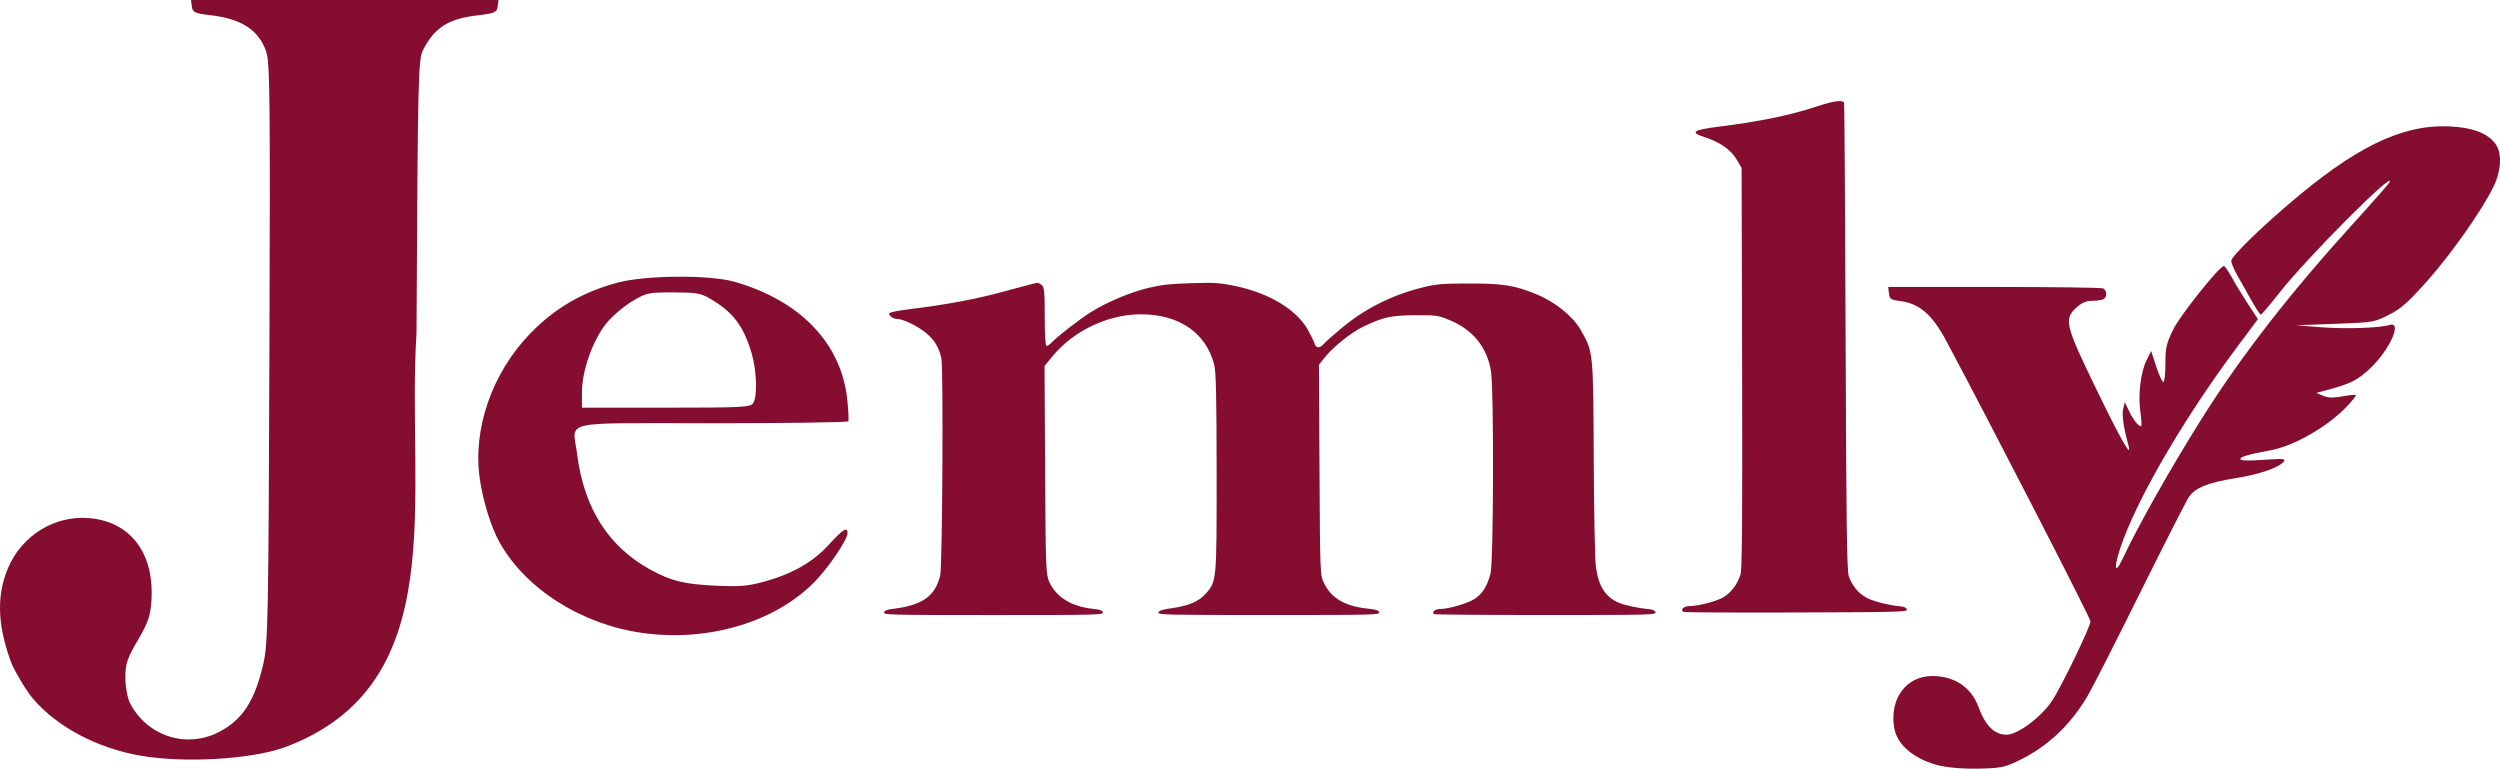
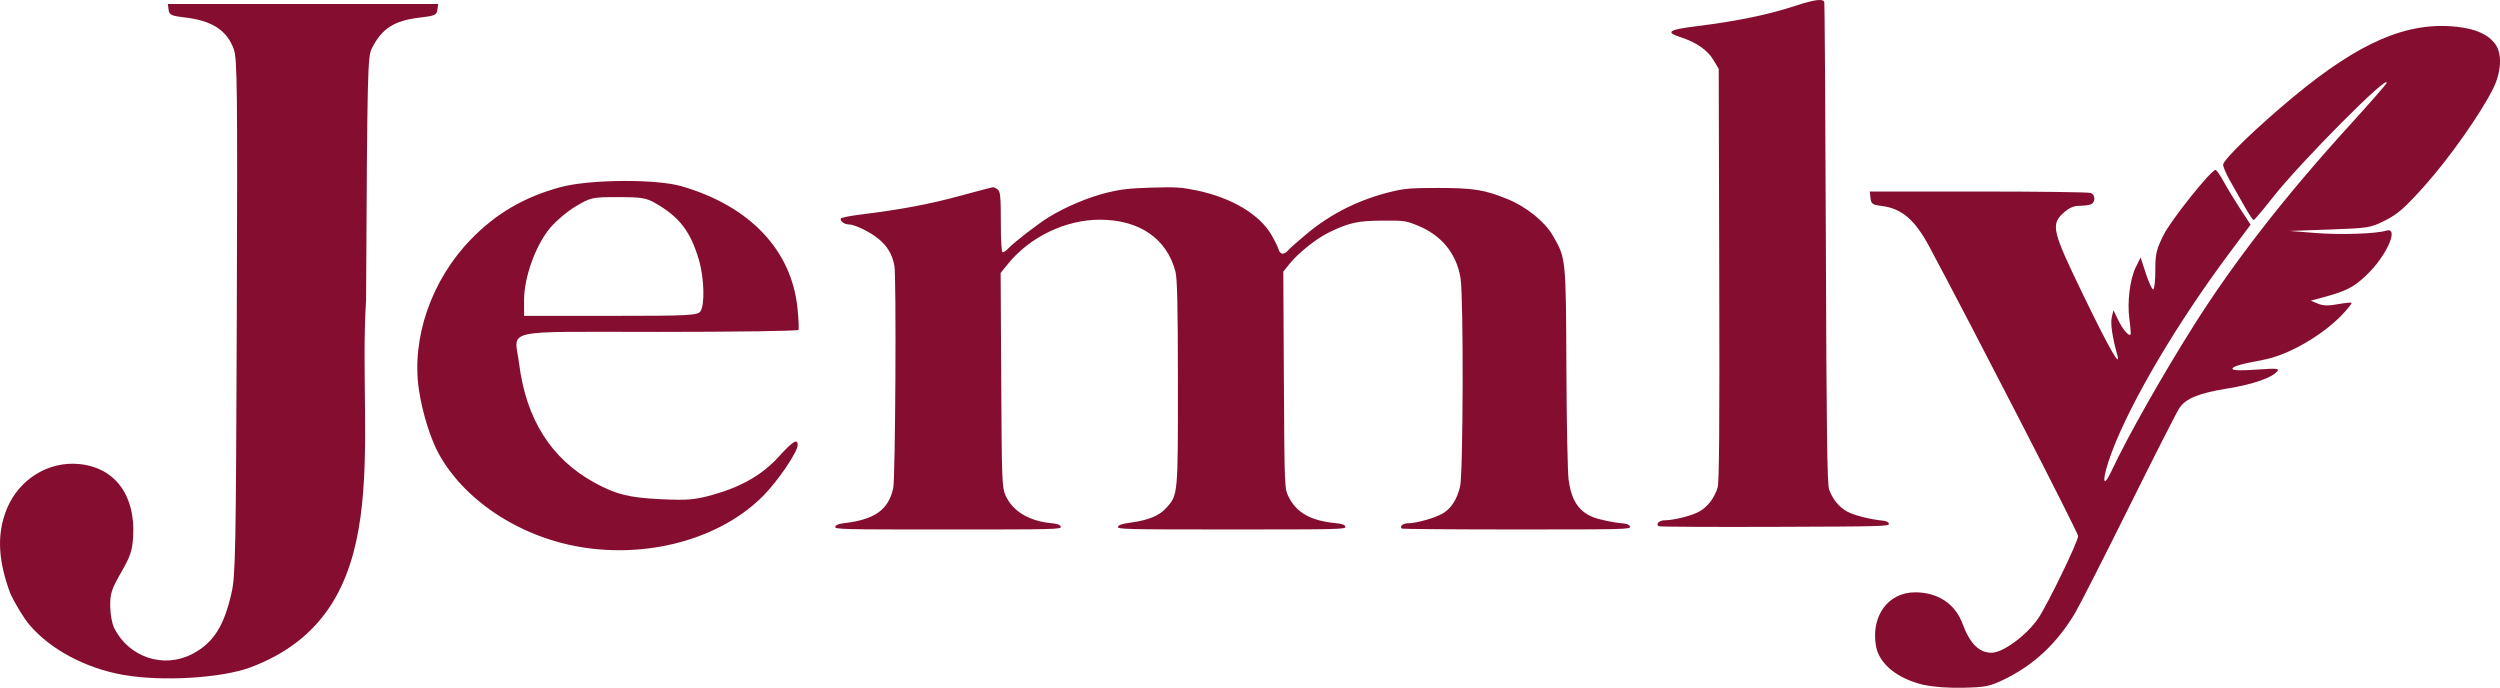
- <svg xmlns="http://www.w3.org/2000/svg" width="350.201" height="107.697" viewBox="0 0 92.657 28.495" version="1.1" id="svg20562" xml:space="preserve">
+ <svg xmlns="http://www.w3.org/2000/svg" width="339.948" height="93.541" viewBox="0 0 89.945 24.749" version="1.1" id="svg20562" xml:space="preserve">
  <defs id="defs20559" />
-   <g id="layer1" transform="translate(-9.500327,-2.510492)">
+   <g id="layer1" transform="translate(-12.21313,-6.256012)">
    <path style="display:none;fill:none;fill-opacity:1;fill-rule:evenodd;stroke:#ffc4c4;stroke-width:0.175;stroke-linecap:round;stroke-dasharray:none;stroke-opacity:1;paint-order:fill markers stroke" d="M 11.108,6.19 C 9.243,6.656 8.749,10.129 13.122,8.268 l 1.119,-0.575 2.654,-1.95 1.055,-0.831 -1.567,3.709 c 0,0 -0.48,1.662 -1.407,1.311 -0.927,-0.352 -0.133,-1.503 -0.133,-1.503 0.719,-1.048 3.52,-2.023 4.769,-2.078 1.693,-0.056 4.751,-0.502 5.435,-2.334" id="path23860" />
-     <ellipse style="display:none;fill:#ffc4c4;fill-opacity:1;fill-rule:evenodd;stroke:none;stroke-width:0.073;stroke-linecap:round;stroke-dasharray:none;stroke-opacity:1;paint-order:fill markers stroke" id="path25011" cx="18.315" cy="4.254" rx="0.252" ry="0.223" />
    <path style="fill:#850e30;fill-opacity:1;stroke-width:0.061" d="m 42.265,25.21 c 0.016,-0.068 0.114,-0.108 0.327,-0.133 1.093,-0.13 1.579,-0.475 1.756,-1.249 0.08,-0.348 0.118,-7.645 0.043,-8.022 -0.084,-0.417 -0.258,-0.704 -0.588,-0.97 -0.309,-0.25 -0.847,-0.507 -1.06,-0.507 -0.141,0 -0.287,-0.101 -0.287,-0.2 0,-0.041 0.287,-0.101 0.763,-0.16 1.433,-0.178 2.458,-0.372 3.564,-0.675 0.608,-0.167 1.132,-0.303 1.165,-0.303 0.033,0 0.107,0.039 0.166,0.088 0.09,0.074 0.107,0.26 0.107,1.17 0,0.692 0.025,1.083 0.068,1.083 0.038,0 0.122,-0.056 0.186,-0.125 0.219,-0.233 1.065,-0.887 1.468,-1.136 0.61,-0.376 1.432,-0.722 2.109,-0.887 0.494,-0.12 0.798,-0.154 1.594,-0.178 0.866,-0.026 1.056,-0.014 1.594,0.095 1.273,0.26 2.292,0.864 2.724,1.617 0.114,0.199 0.228,0.431 0.252,0.515 0.054,0.186 0.2,0.198 0.343,0.028 0.058,-0.069 0.357,-0.335 0.665,-0.591 0.892,-0.742 1.914,-1.248 3.083,-1.526 0.453,-0.108 0.686,-0.126 1.647,-0.126 1.27,1.68e-4 1.667,0.064 2.498,0.401 0.665,0.27 1.336,0.808 1.62,1.298 0.484,0.835 0.48,0.801 0.497,4.8 0.008,1.942 0.044,3.744 0.08,4.004 0.101,0.731 0.354,1.122 0.866,1.336 0.223,0.093 0.77,0.206 1.152,0.238 0.098,0.008 0.178,0.055 0.191,0.112 0.021,0.092 -0.209,0.098 -4.074,0.098 -2.253,0 -4.115,-0.015 -4.137,-0.033 -0.09,-0.074 0.044,-0.19 0.221,-0.19 0.334,0 1.08,-0.223 1.316,-0.393 0.276,-0.199 0.441,-0.47 0.558,-0.917 0.114,-0.436 0.13,-6.793 0.019,-7.5 -0.14,-0.89 -0.684,-1.557 -1.554,-1.906 -0.423,-0.17 -0.473,-0.177 -1.255,-0.172 -0.894,0.005 -1.192,0.07 -1.926,0.424 -0.446,0.215 -1.1,0.737 -1.418,1.131 l -0.224,0.278 0.021,3.901 c 0.021,3.882 0.022,3.902 0.171,4.203 0.283,0.57 0.79,0.856 1.672,0.944 0.254,0.026 0.352,0.061 0.369,0.132 0.022,0.092 -0.21,0.098 -4.09,0.098 -3.818,0 -4.111,-0.007 -4.091,-0.094 0.016,-0.069 0.147,-0.111 0.499,-0.16 0.614,-0.085 1.001,-0.25 1.25,-0.533 0.41,-0.465 0.409,-0.458 0.407,-4.488 -0.002,-2.792 -0.023,-3.75 -0.09,-4.006 -0.31,-1.186 -1.3,-1.864 -2.721,-1.864 -1.223,0 -2.512,0.618 -3.292,1.577 l -0.275,0.338 0.021,3.849 c 0.02,3.605 0.029,3.867 0.149,4.141 0.25,0.572 0.828,0.93 1.632,1.011 0.248,0.025 0.344,0.06 0.361,0.132 0.022,0.092 -0.208,0.098 -4.056,0.098 -3.838,0 -4.077,-0.006 -4.056,-0.097 z" id="path9766" />
    <path style="fill:#850e30;fill-opacity:1;stroke-width:0.061" d="m 71.897,25.19 c -0.133,-0.067 0.007,-0.215 0.203,-0.215 0.332,0 0.99,-0.167 1.258,-0.319 0.292,-0.166 0.533,-0.481 0.65,-0.851 0.059,-0.187 0.074,-2.137 0.06,-7.662 l -0.019,-7.411 -0.19,-0.318 c -0.213,-0.356 -0.613,-0.635 -1.17,-0.815 -0.575,-0.186 -0.454,-0.274 0.546,-0.398 1.49,-0.186 2.597,-0.415 3.614,-0.749 0.632,-0.208 0.948,-0.249 0.997,-0.13 0.016,0.038 0.042,3.944 0.058,8.679 0.023,6.784 0.048,8.663 0.116,8.86 0.122,0.353 0.362,0.645 0.658,0.804 0.245,0.132 0.852,0.285 1.27,0.321 0.128,0.011 0.211,0.053 0.225,0.114 0.021,0.091 -0.23,0.098 -4.092,0.111 -2.263,0.008 -4.146,-0.002 -4.185,-0.021 z" id="path9764" />
-     <path style="fill:#850e30;fill-opacity:1;stroke-width:0.106" d="m 14.691,30.516 c -1.585,-0.277 -3.073,-1.064 -3.953,-2.092 -0.239,-0.279 -0.604,-0.873 -0.81,-1.32 -0.455,-1.222 -0.621,-2.384 -0.13,-3.544 0.528,-1.225 1.747,-1.965 3.038,-1.844 1.51,0.142 2.384,1.307 2.277,3.037 -0.036,0.584 -0.114,0.815 -0.506,1.488 -0.404,0.694 -0.463,0.875 -0.46,1.399 0.002,0.337 0.077,0.745 0.171,0.929 0.625,1.221 2.087,1.697 3.294,1.073 0.88,-0.455 1.333,-1.154 1.651,-2.543 0.169,-0.738 0.188,-1.73 0.222,-11.532 C 19.518,6.019 19.505,4.794 19.359,4.397 19.067,3.605 18.438,3.204 17.28,3.071 16.725,3.007 16.64,2.967 16.611,2.754 l -0.033,-0.244 h 5.7 5.7 l -0.033,0.244 c -0.03,0.216 -0.115,0.253 -0.742,0.325 -1.076,0.123 -1.594,0.45 -2.018,1.273 -0.186,0.36 -0.198,0.879 -0.248,10.509 -0.385,6.045 1.389,13.026 -4.897,15.351 -1.261,0.448 -3.721,0.588 -5.348,0.304 z" id="path17234" />
+     <path style="fill:#850e30;fill-opacity:1;stroke-width:0.091" d="m 16.642,30.536 c -1.352,-0.239 -2.621,-0.917 -3.372,-1.803 -0.204,-0.241 -0.515,-0.753 -0.691,-1.138 -0.388,-1.053 -0.53,-2.055 -0.111,-3.055 0.45,-1.056 1.491,-1.694 2.592,-1.589 1.288,0.123 2.034,1.126 1.943,2.617 -0.031,0.503 -0.098,0.702 -0.432,1.283 -0.344,0.598 -0.395,0.754 -0.393,1.206 0.002,0.291 0.066,0.642 0.146,0.801 0.533,1.052 1.781,1.463 2.81,0.925 0.75,-0.392 1.137,-0.994 1.408,-2.191 0.144,-0.636 0.16,-1.491 0.19,-9.939 0.028,-8.229 0.017,-9.285 -0.108,-9.627 C 20.376,7.342 19.839,6.996 18.851,6.882 18.377,6.827 18.304,6.792 18.28,6.609 l -0.028,-0.21 h 4.863 4.863 l -0.028,0.21 c -0.025,0.186 -0.098,0.218 -0.633,0.28 -0.918,0.106 -1.36,0.388 -1.721,1.097 -0.158,0.311 -0.169,0.758 -0.212,9.057 -0.329,5.21 1.185,11.227 -4.178,13.231 -1.076,0.386 -3.174,0.507 -4.563,0.262 z" id="path17234" />
    <path style="fill:#850e30;fill-opacity:1;stroke-width:0.092" d="m 33.288,25.966 c -2.252,-0.32 -4.315,-1.635 -5.278,-3.363 -0.306,-0.549 -0.606,-1.512 -0.726,-2.33 -0.273,-1.855 0.448,-3.939 1.871,-5.405 0.904,-0.933 1.923,-1.527 3.223,-1.879 1.043,-0.283 3.436,-0.3 4.36,-0.032 2.451,0.712 3.956,2.297 4.168,4.391 0.039,0.388 0.055,0.737 0.034,0.777 -0.02,0.04 -2.287,0.072 -5.037,0.072 -5.774,0 -5.173,-0.138 -5.012,1.149 0.25,1.991 1.156,3.423 2.707,4.273 0.772,0.424 1.249,0.542 2.395,0.597 0.935,0.044 1.212,0.022 1.829,-0.148 1.052,-0.291 1.816,-0.728 2.407,-1.38 0.506,-0.558 0.683,-0.668 0.683,-0.422 0,0.247 -0.704,1.287 -1.234,1.823 -1.48,1.496 -3.956,2.223 -6.392,1.878 z m 4.121,-8.505 c 0.168,-0.222 0.141,-1.208 -0.051,-1.857 -0.302,-1.019 -0.692,-1.531 -1.545,-2.027 -0.345,-0.201 -0.51,-0.229 -1.36,-0.229 -0.934,1.24e-4 -0.986,0.011 -1.522,0.329 -0.305,0.181 -0.728,0.539 -0.94,0.796 -0.512,0.622 -0.922,1.765 -0.922,2.568 v 0.579 h 3.11 c 2.79,0 3.122,-0.016 3.231,-0.159 z" id="path31197" />
    <path style="fill:#850e30;fill-opacity:1;stroke-width:0.085" d="m 81.442,30.901 c -0.968,-0.223 -1.63,-0.763 -1.738,-1.417 -0.178,-1.075 0.446,-1.92 1.416,-1.918 0.814,0.002 1.437,0.415 1.701,1.128 0.266,0.718 0.594,1.046 1.046,1.046 0.412,0 1.273,-0.638 1.683,-1.247 0.34,-0.506 1.43,-2.754 1.43,-2.952 0,-0.123 -3.787,-7.486 -5.358,-10.418 -0.515,-0.961 -0.991,-1.367 -1.707,-1.457 -0.337,-0.042 -0.381,-0.074 -0.405,-0.284 l -0.027,-0.236 h 3.91 c 2.151,0 3.97,0.023 4.043,0.052 0.172,0.068 0.172,0.344 0,0.411 -0.073,0.029 -0.262,0.052 -0.419,0.052 -0.197,0 -0.371,0.078 -0.559,0.249 -0.47,0.429 -0.418,0.644 0.735,3.019 0.928,1.913 1.349,2.645 1.187,2.062 -0.173,-0.622 -0.242,-1.107 -0.189,-1.327 l 0.06,-0.246 0.17,0.351 c 0.163,0.338 0.381,0.594 0.444,0.524 0.017,-0.019 -0.001,-0.266 -0.04,-0.55 -0.086,-0.63 0.018,-1.454 0.239,-1.895 l 0.165,-0.328 0.187,0.574 c 0.103,0.316 0.222,0.574 0.264,0.574 0.042,0 0.077,-0.304 0.077,-0.676 0,-0.599 0.033,-0.744 0.29,-1.27 0.261,-0.534 1.714,-2.353 1.878,-2.353 0.033,4.7e-5 0.168,0.195 0.299,0.434 0.131,0.239 0.401,0.682 0.6,0.985 l 0.361,0.551 -0.757,1.014 c -1.878,2.515 -3.543,5.331 -4.229,7.149 -0.361,0.957 -0.371,1.453 -0.014,0.69 0.571,-1.22 1.823,-3.432 2.962,-5.235 1.445,-2.288 3.263,-4.624 5.576,-7.167 0.725,-0.797 1.333,-1.49 1.351,-1.541 0.152,-0.425 -3.103,2.849 -4.106,4.129 -0.343,0.437 -0.646,0.795 -0.674,0.795 -0.028,0 -0.183,-0.234 -0.344,-0.52 -0.161,-0.286 -0.396,-0.702 -0.522,-0.924 -0.126,-0.222 -0.23,-0.469 -0.231,-0.548 -0.003,-0.176 1.223,-1.359 2.522,-2.436 2.397,-1.986 4.109,-2.72 5.892,-2.525 0.678,0.074 1.126,0.277 1.379,0.624 0.251,0.344 0.219,0.998 -0.08,1.602 -0.436,0.882 -1.578,2.503 -2.454,3.483 -0.716,0.801 -0.974,1.028 -1.424,1.255 -0.535,0.269 -0.585,0.278 -1.994,0.329 l -1.445,0.052 0.917,0.073 c 0.903,0.072 2.182,0.03 2.553,-0.083 0.487,-0.149 0.013,0.916 -0.714,1.604 -0.481,0.455 -0.728,0.576 -1.704,0.835 l -0.294,0.078 0.252,0.107 c 0.186,0.079 0.374,0.084 0.715,0.022 0.254,-0.047 0.479,-0.069 0.499,-0.05 0.02,0.019 -0.131,0.211 -0.336,0.426 -0.716,0.75 -1.943,1.455 -2.818,1.62 -0.839,0.158 -1.13,0.242 -1.13,0.326 0,0.062 0.272,0.072 0.855,0.031 0.742,-0.052 0.842,-0.044 0.754,0.064 -0.185,0.228 -0.885,0.469 -1.777,0.613 -1.03,0.166 -1.508,0.358 -1.74,0.702 -0.092,0.136 -0.907,1.737 -1.81,3.557 -0.903,1.821 -1.777,3.538 -1.942,3.816 -0.65,1.095 -1.495,1.885 -2.57,2.402 -0.503,0.242 -0.653,0.272 -1.444,0.291 -0.536,0.013 -1.093,-0.027 -1.416,-0.102 z" id="path32675" />
  </g>
</svg>
